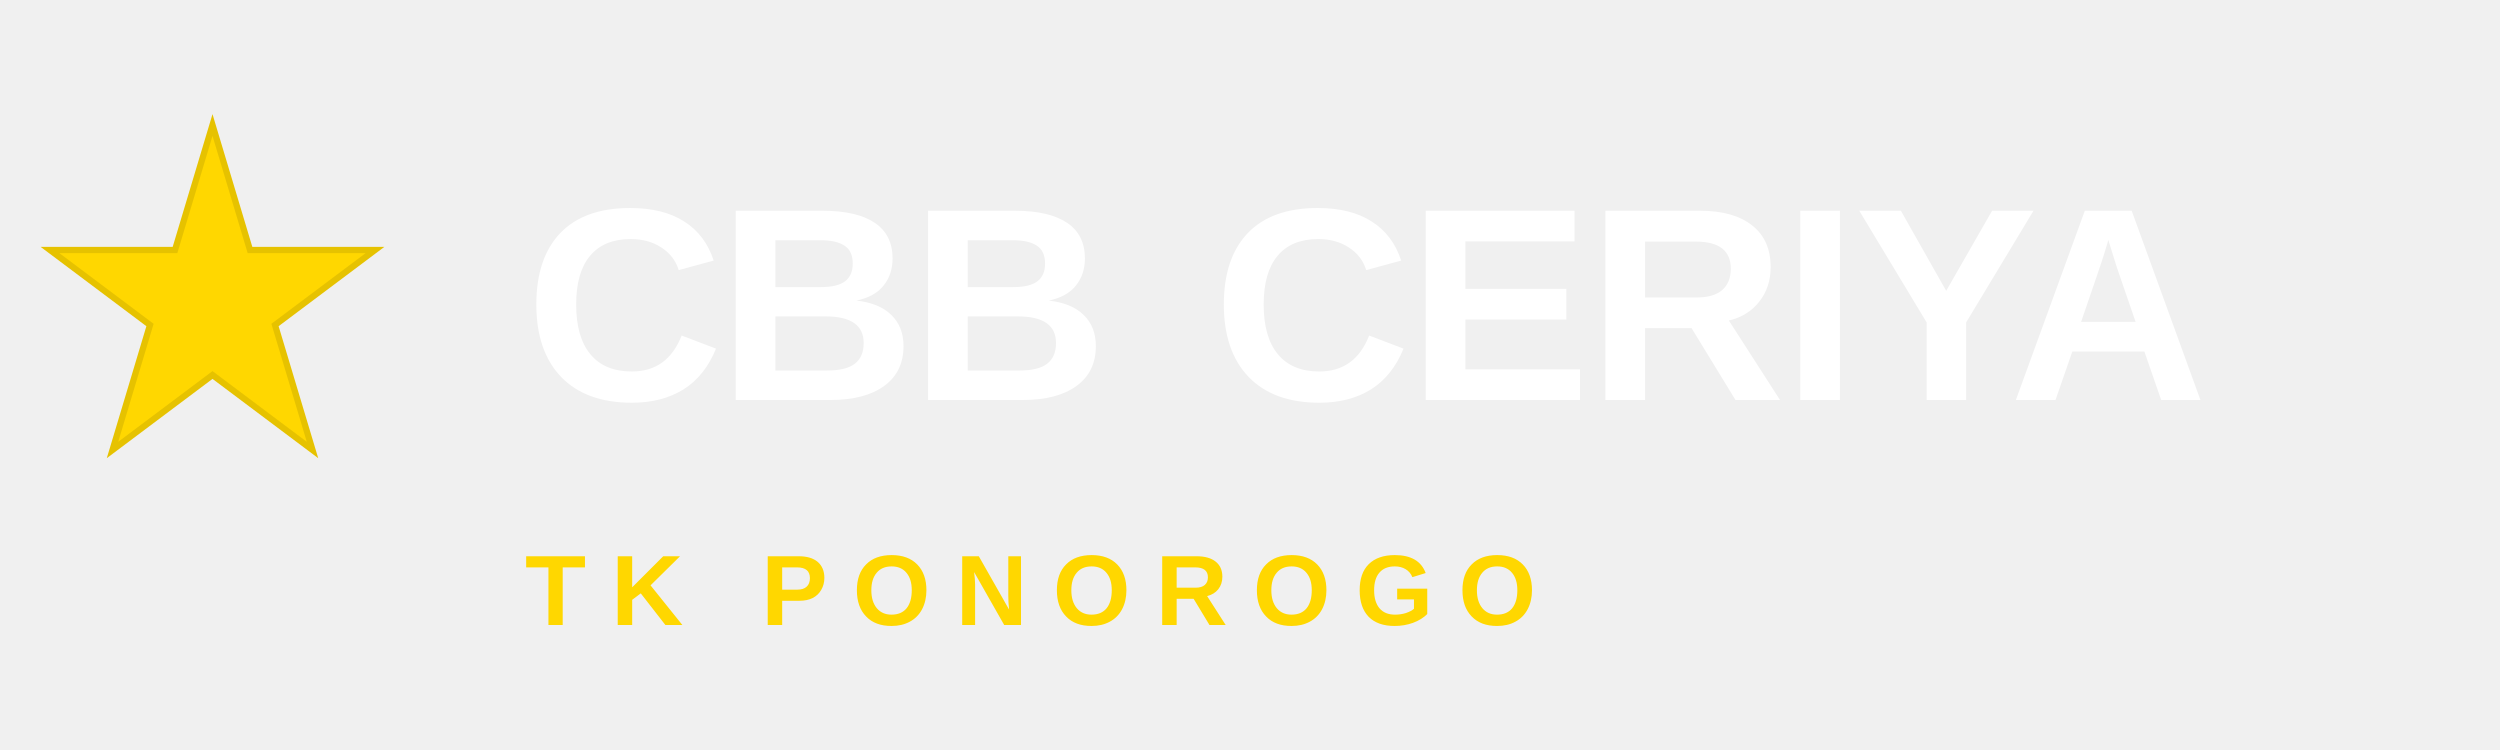
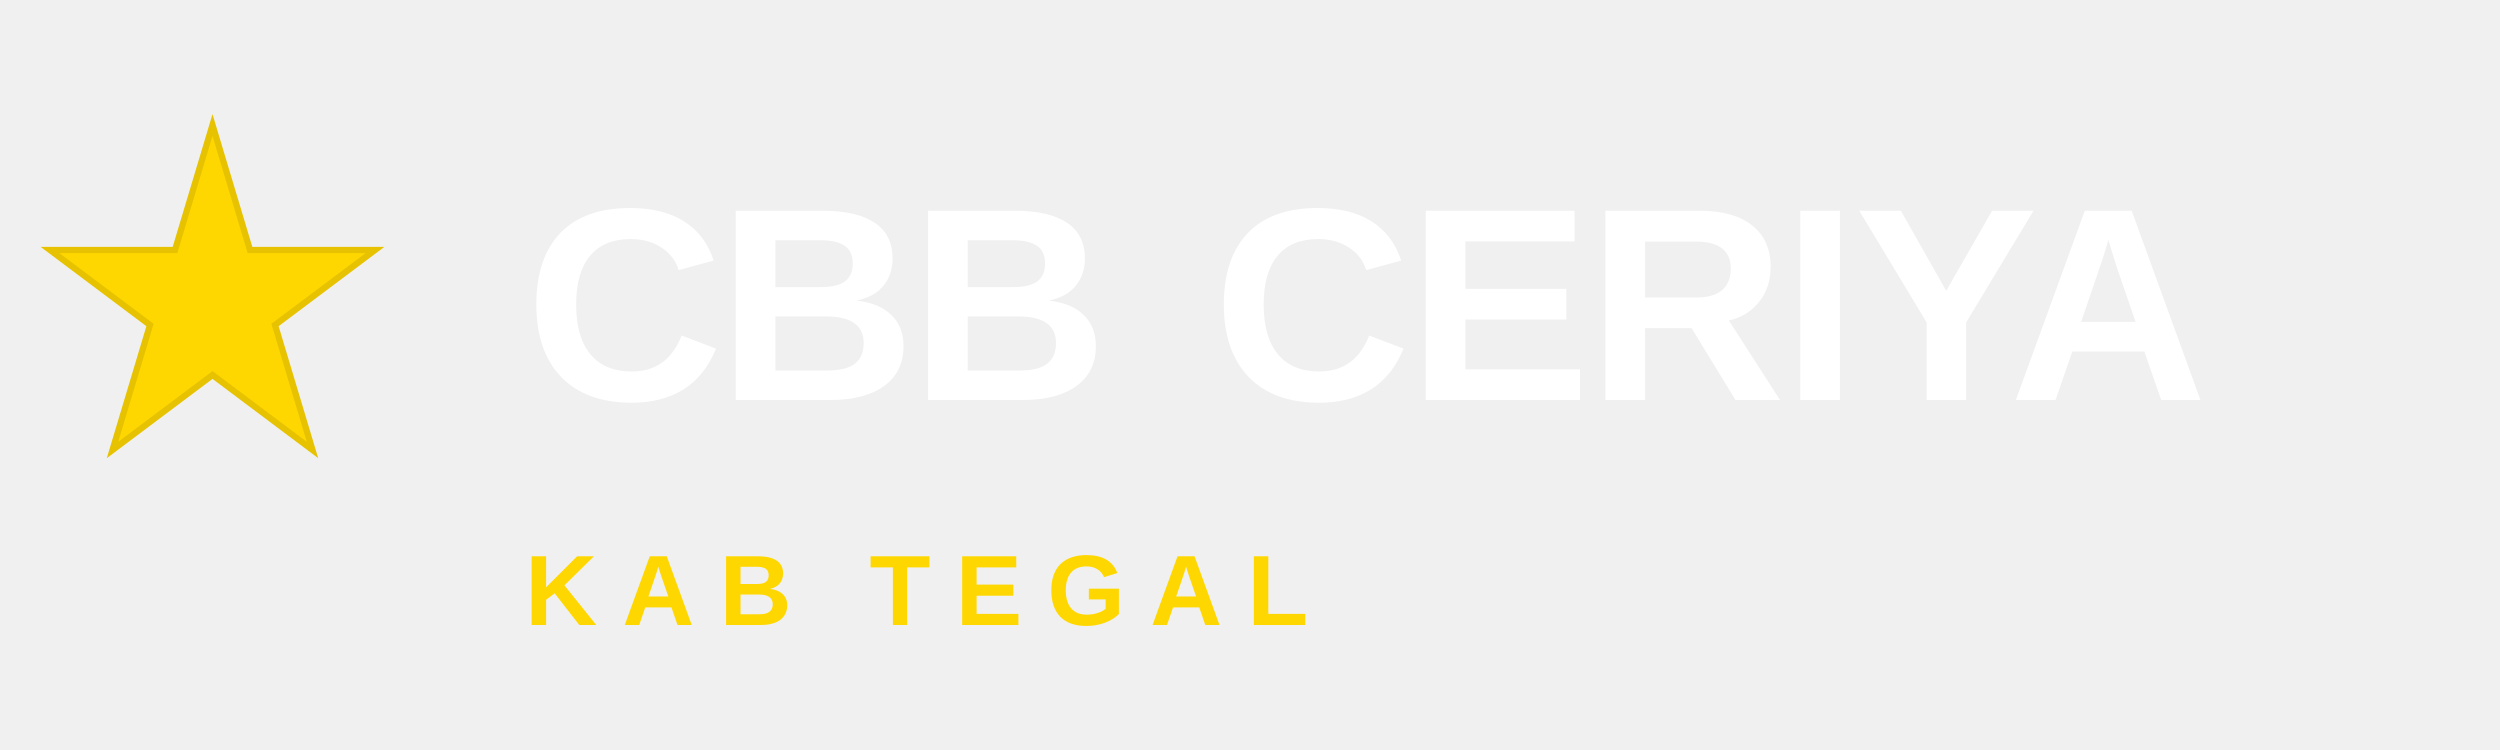
<svg xmlns="http://www.w3.org/2000/svg" viewBox="0 0 200 60">
  <g transform="translate(2, 5)">
    <polygon points="15,5 18,15 28,15 20,21 23,31 15,25 7,31 10,21 2,15 12,15" fill="#FFD700" stroke="#E6C200" stroke-width="0.5" />
  </g>
  <text x="42" y="32" font-family="Arial, Helvetica, sans-serif" font-size="22" font-weight="800" fill="#FFFFFF" letter-spacing="-0.5">CBB</text>
  <text x="97" y="32" font-family="Arial, Helvetica, sans-serif" font-size="22" font-weight="600" fill="#FFFFFF" letter-spacing="-0.3">CERIYA</text>
-   <text x="42" y="50" font-family="Arial, Helvetica, sans-serif" font-size="8" font-weight="700" fill="#FFD700" letter-spacing="2">TK PONOROGO</text>
+   <text x="42" y="50" font-family="Arial, Helvetica, sans-serif" font-size="8" font-weight="700" fill="#FFD700" letter-spacing="2">KAB TEGAL</text>
</svg>
